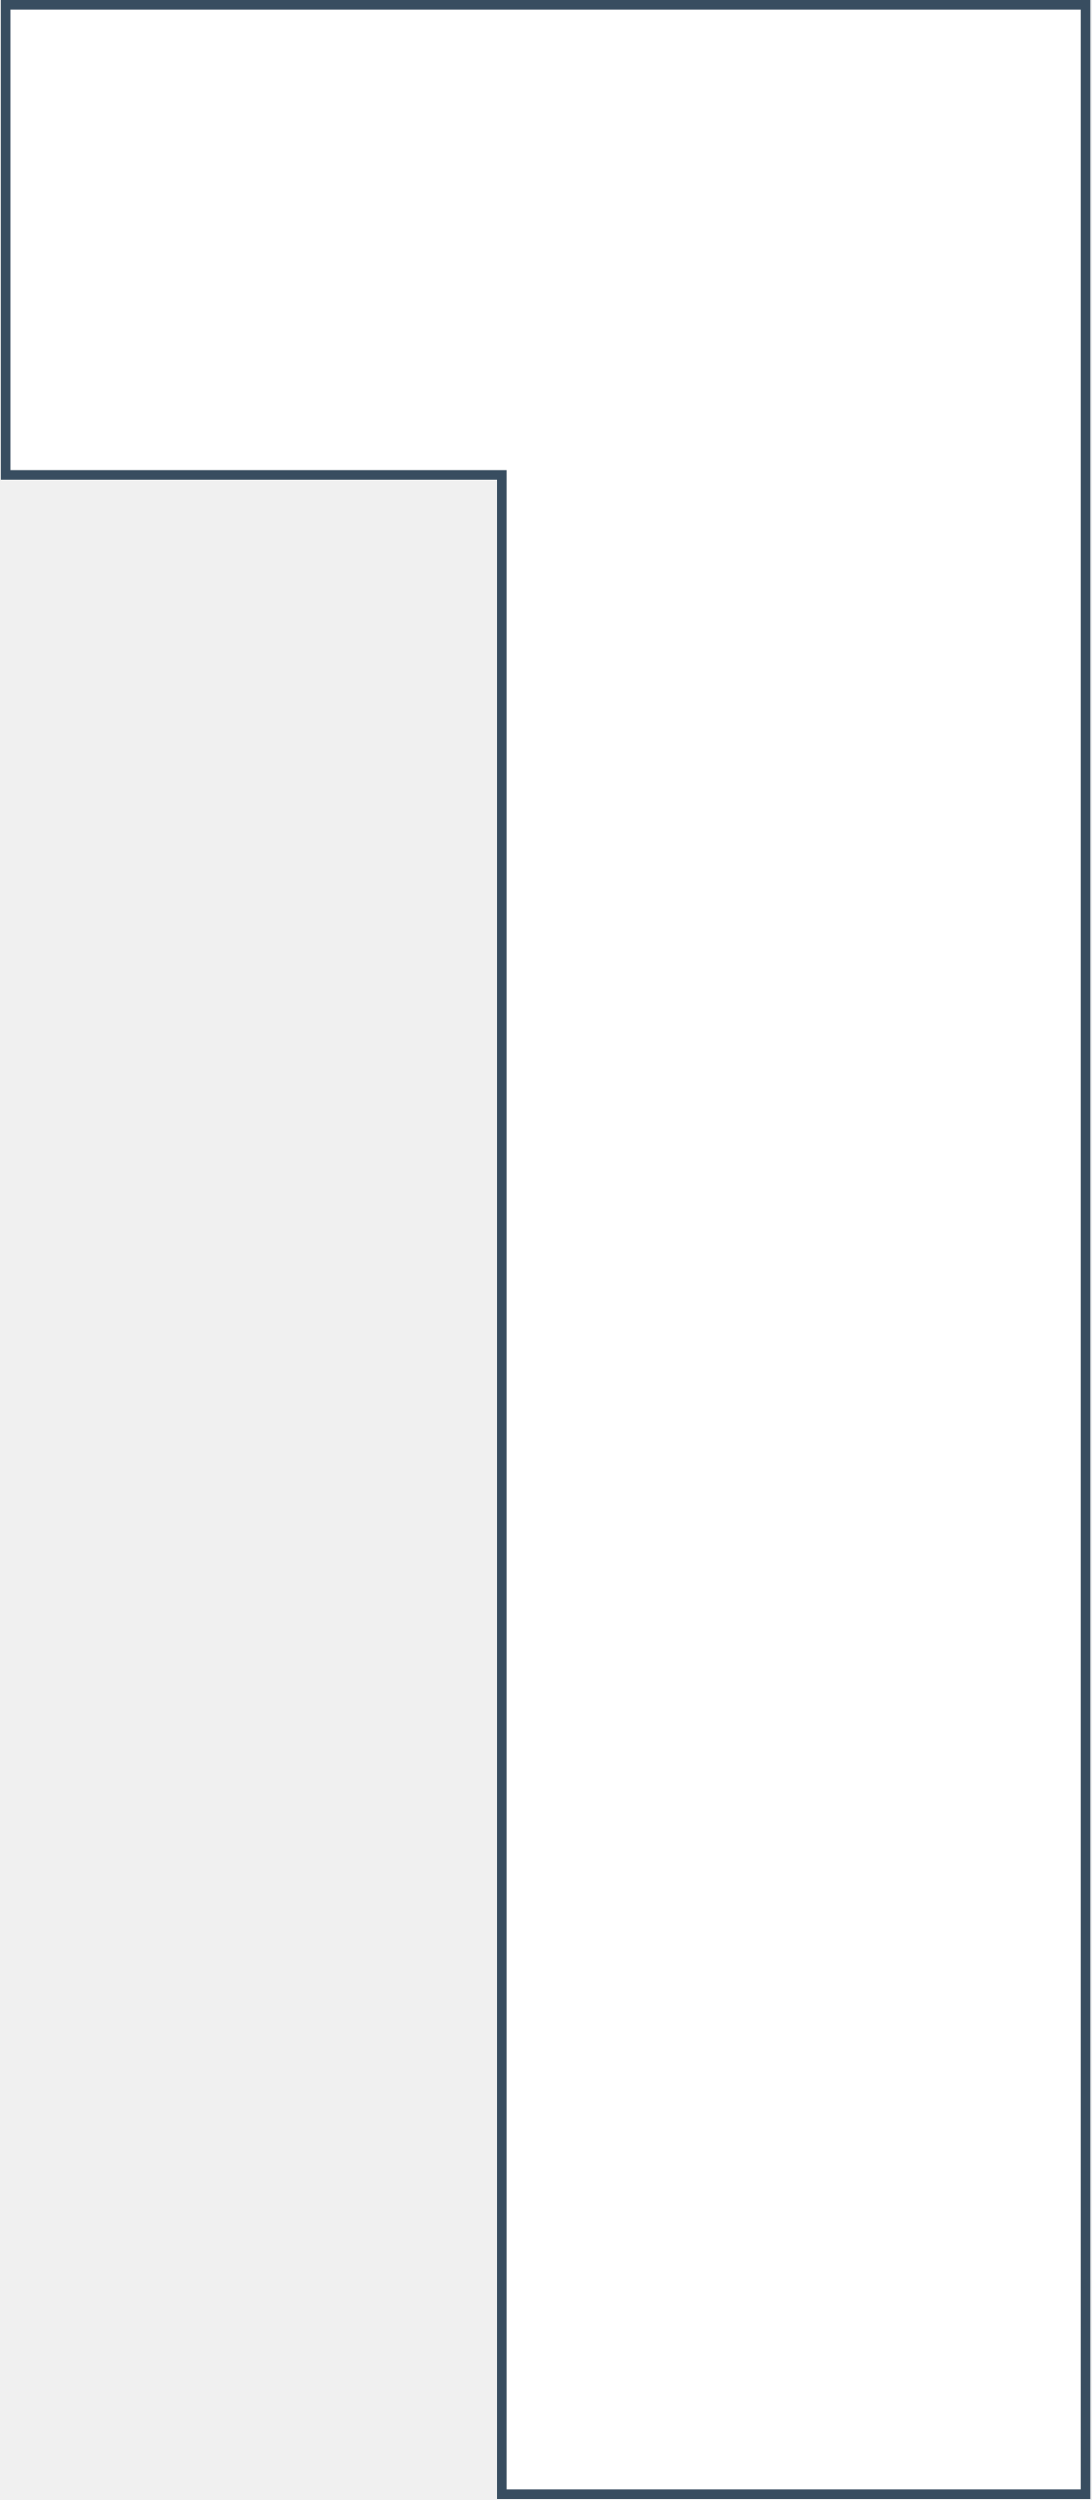
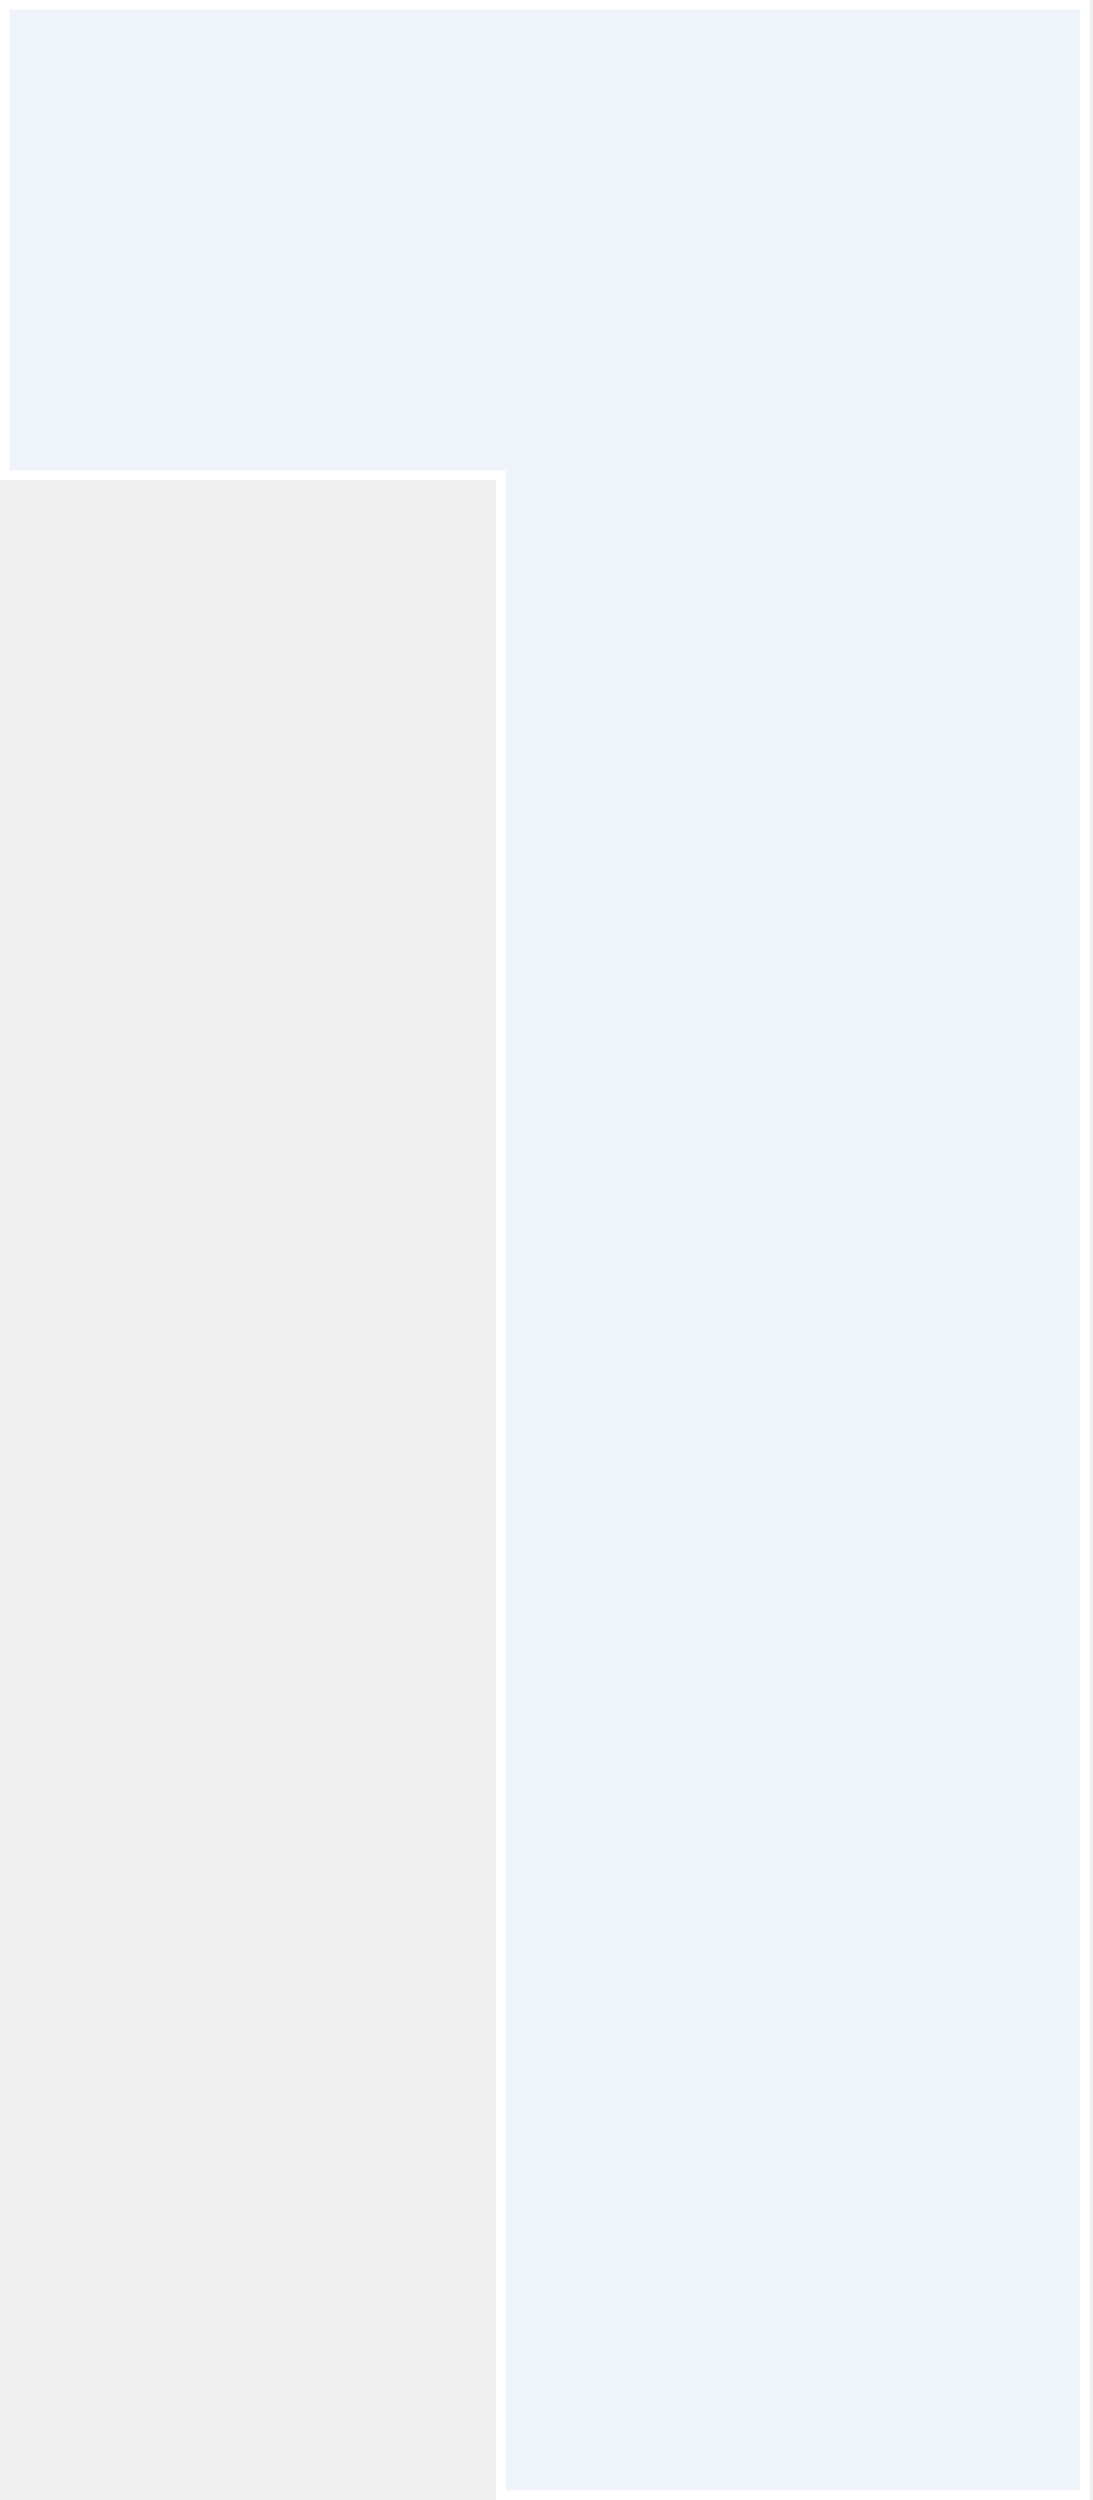
- <svg xmlns="http://www.w3.org/2000/svg" fill="none" viewBox="3 196 228 522">
-   <mask id="a" maskUnits="userSpaceOnUse" x="3" y="196" width="228" height="522" fill="#000">
-     <path fill="#fff" d="M3 196h228v522H3z" />
-     <path d="M108.78 716V242.4l51.8 51.8H5.18V198h223.48v518H108.78Z" />
+ <svg xmlns="http://www.w3.org/2000/svg" width="339" height="776" viewBox="0 0 339 776" fill="none">
+   <mask id="path-1-outside-1_22_4" maskUnits="userSpaceOnUse" x="-0.7" y="0" width="339" height="776" fill="black">
+     <rect fill="white" x="-0.7" y="0" width="339" height="776" />
+     <path d="M157 773V69L234 146H3V3H335.2V773H157Z" />
  </mask>
-   <path d="M108.78 716V242.4l51.8 51.8H5.18V198h223.48v518H108.78Z" fill="#fff" />
-   <path d="M108.78 716h-2v2h2v-2Zm0-473.6 1.41-1.41-3.41-3.42v4.83h2Zm51.8 51.8v2h4.83l-3.42-3.41-1.41 1.41Zm-155.4 0h-2v2h2v-2Zm0-96.2v-2h-2v2h2Zm223.48 0h2v-2h-2v2Zm0 518v2h2v-2h-2Zm-117.88 0V242.4h-4V716h4Zm-3.41-472.19 51.8 51.8 2.82-2.82-51.8-51.8-2.82 2.82Zm53.21 48.39H5.18v4h155.4v-4Zm-153.4 2V198h-4v96.2h4Zm-2-94.2h223.48v-4H5.18v4Zm221.48-2v518h4V198h-4Zm2 516H108.78v4h119.88v-4Z" fill="#384D60" mask="url(#a)" />
+   <path d="M157 773V69L234 146H3V3H335.2V773H157Z" fill="#EEF4F9" />
+   <path d="M157 773H154V776H157V773ZM157 69L159.121 66.879L154 61.757V69H157ZM234 146V149H241.243L236.121 143.879L234 146ZM3 146H-1.19209e-05V149H3V146ZM3 3V6.10352e-05H-1.19209e-05V3H3ZM335.2 3H338.2V6.10352e-05H335.2V3ZM335.2 773V776H338.2V773H335.2ZM157 773H160V69H157H154V773H157ZM157 69L154.879 71.121L231.879 148.121L234 146L236.121 143.879L159.121 66.879L157 69ZM234 146V143H3V146V149H234V146ZM3 146H6V3H3H-1.19209e-05V146H3ZM3 3V6H335.2V3V6.10352e-05H3V3ZM335.2 3H332.2V773H335.2H338.2V3H335.2ZM335.2 773V770H157V773V776H335.2V773Z" fill="white" mask="url(#path-1-outside-1_22_4)" />
</svg>
